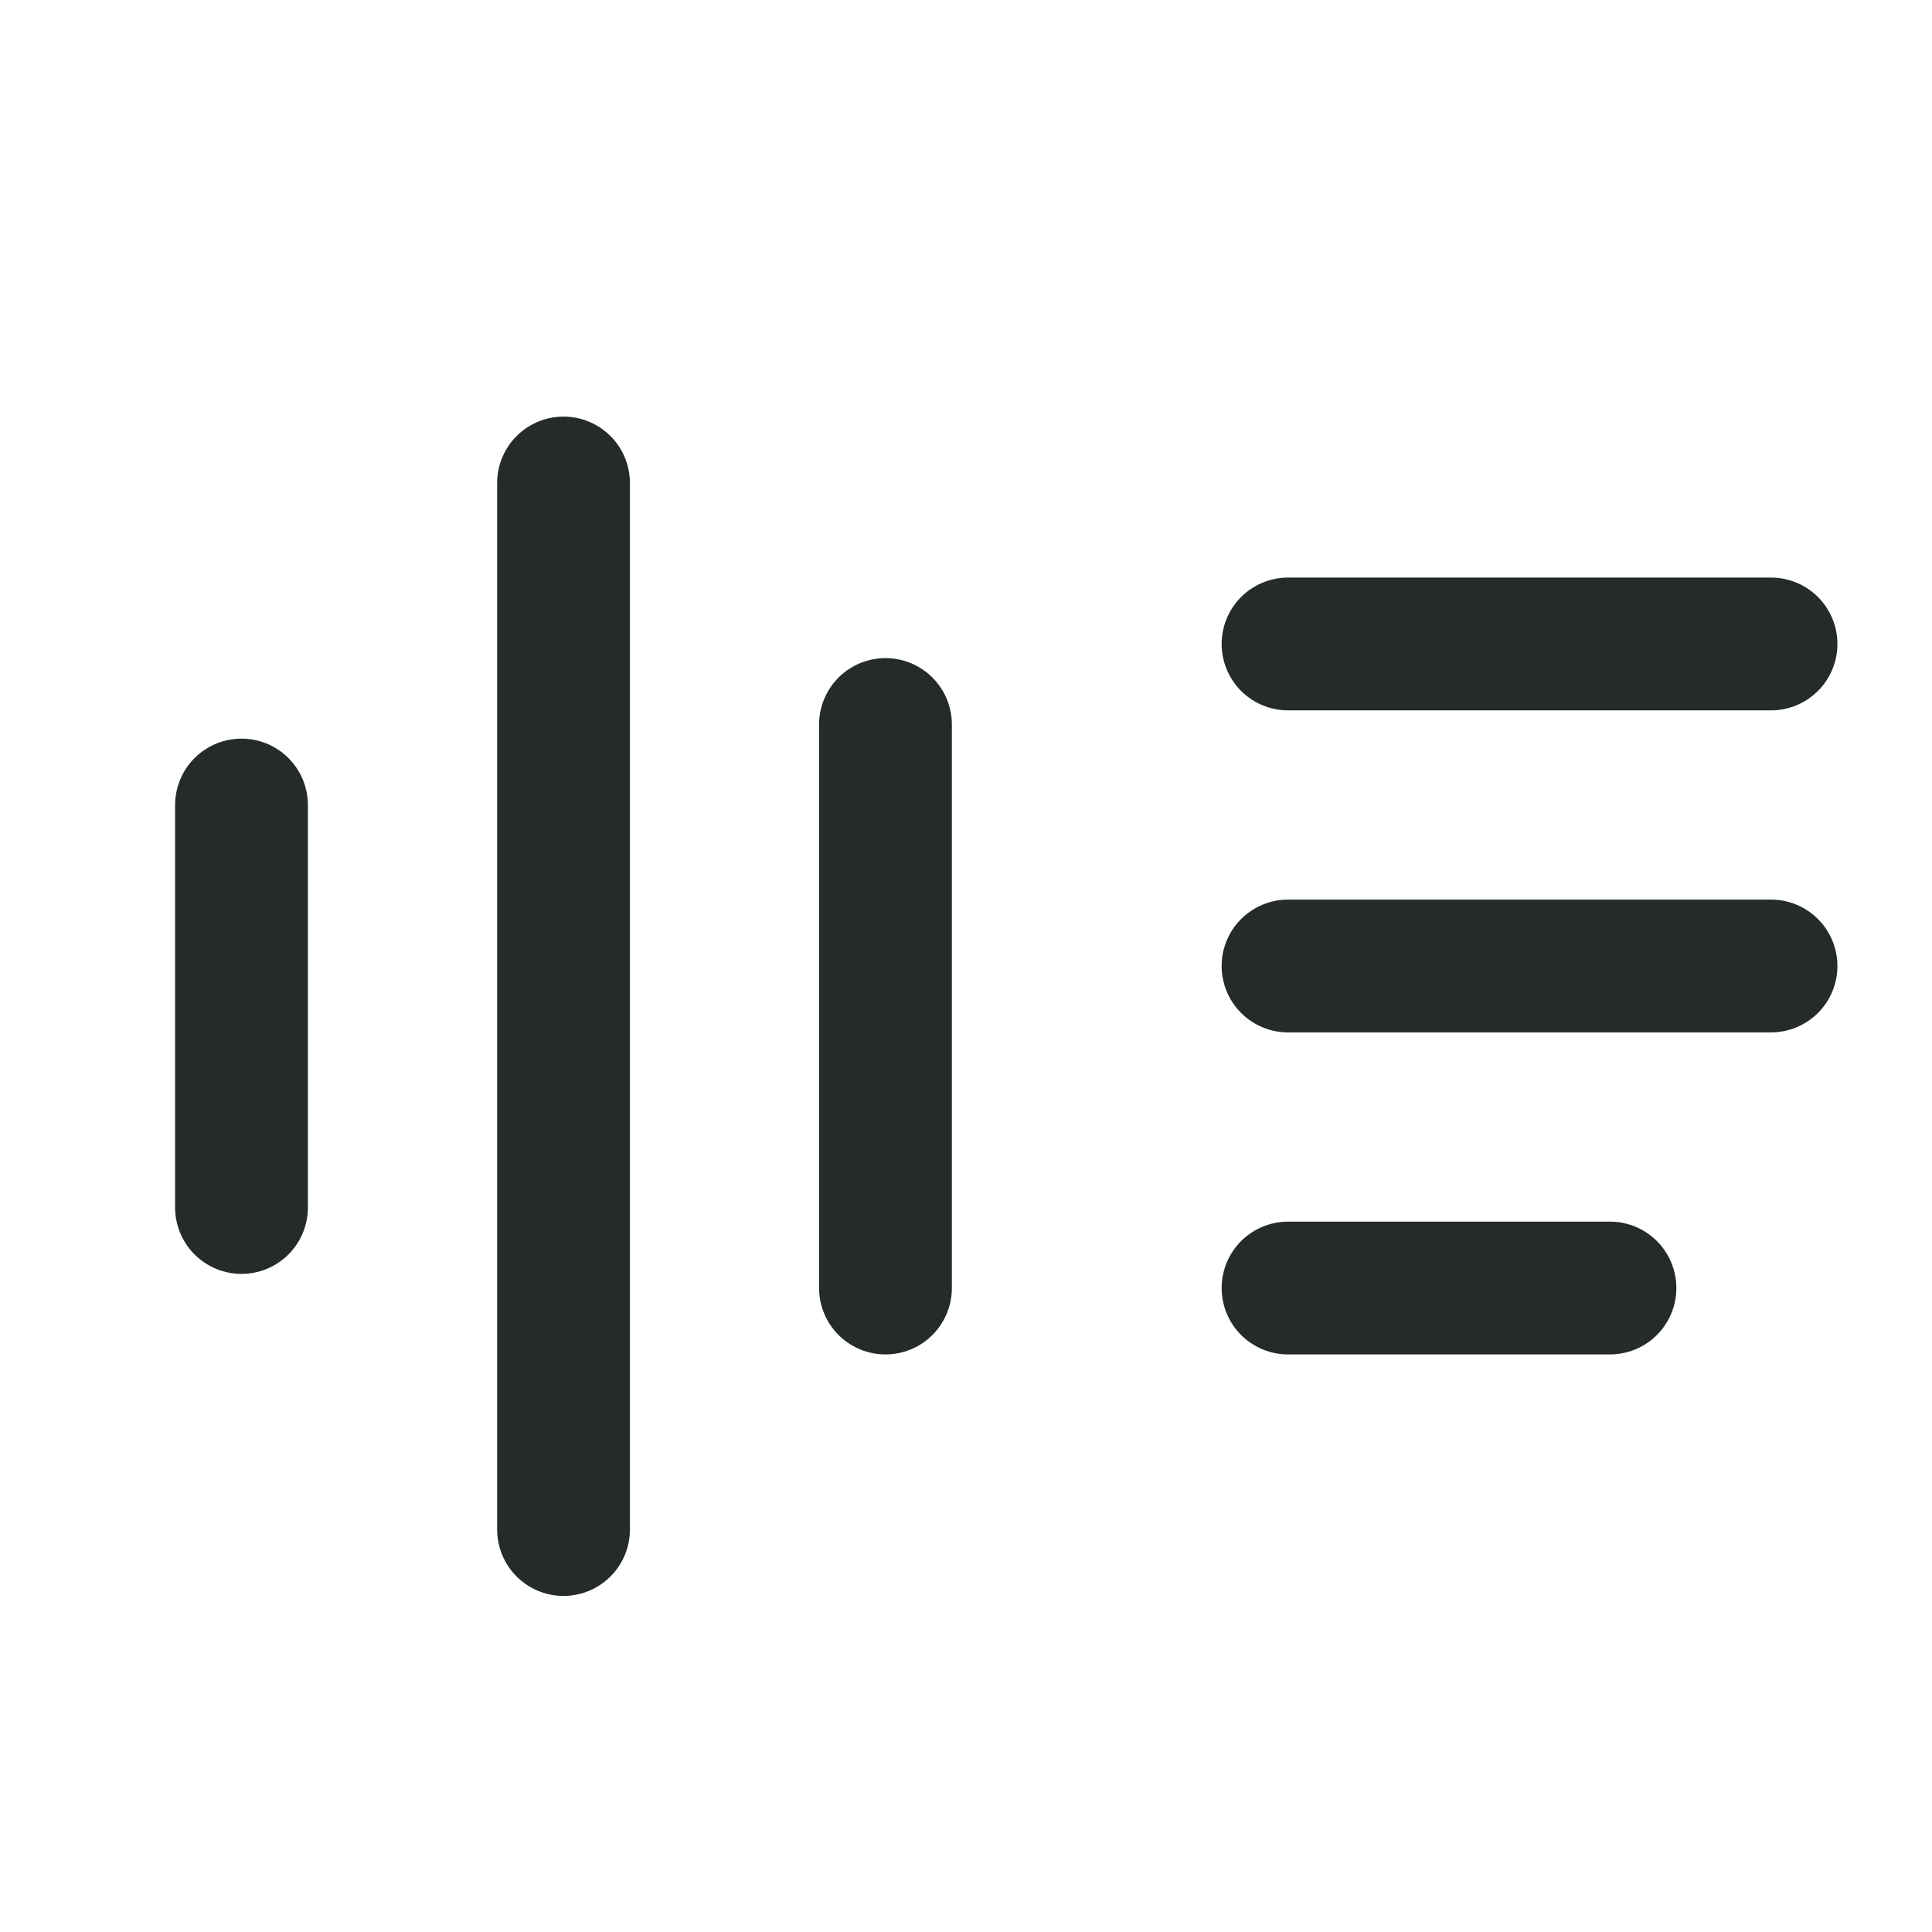
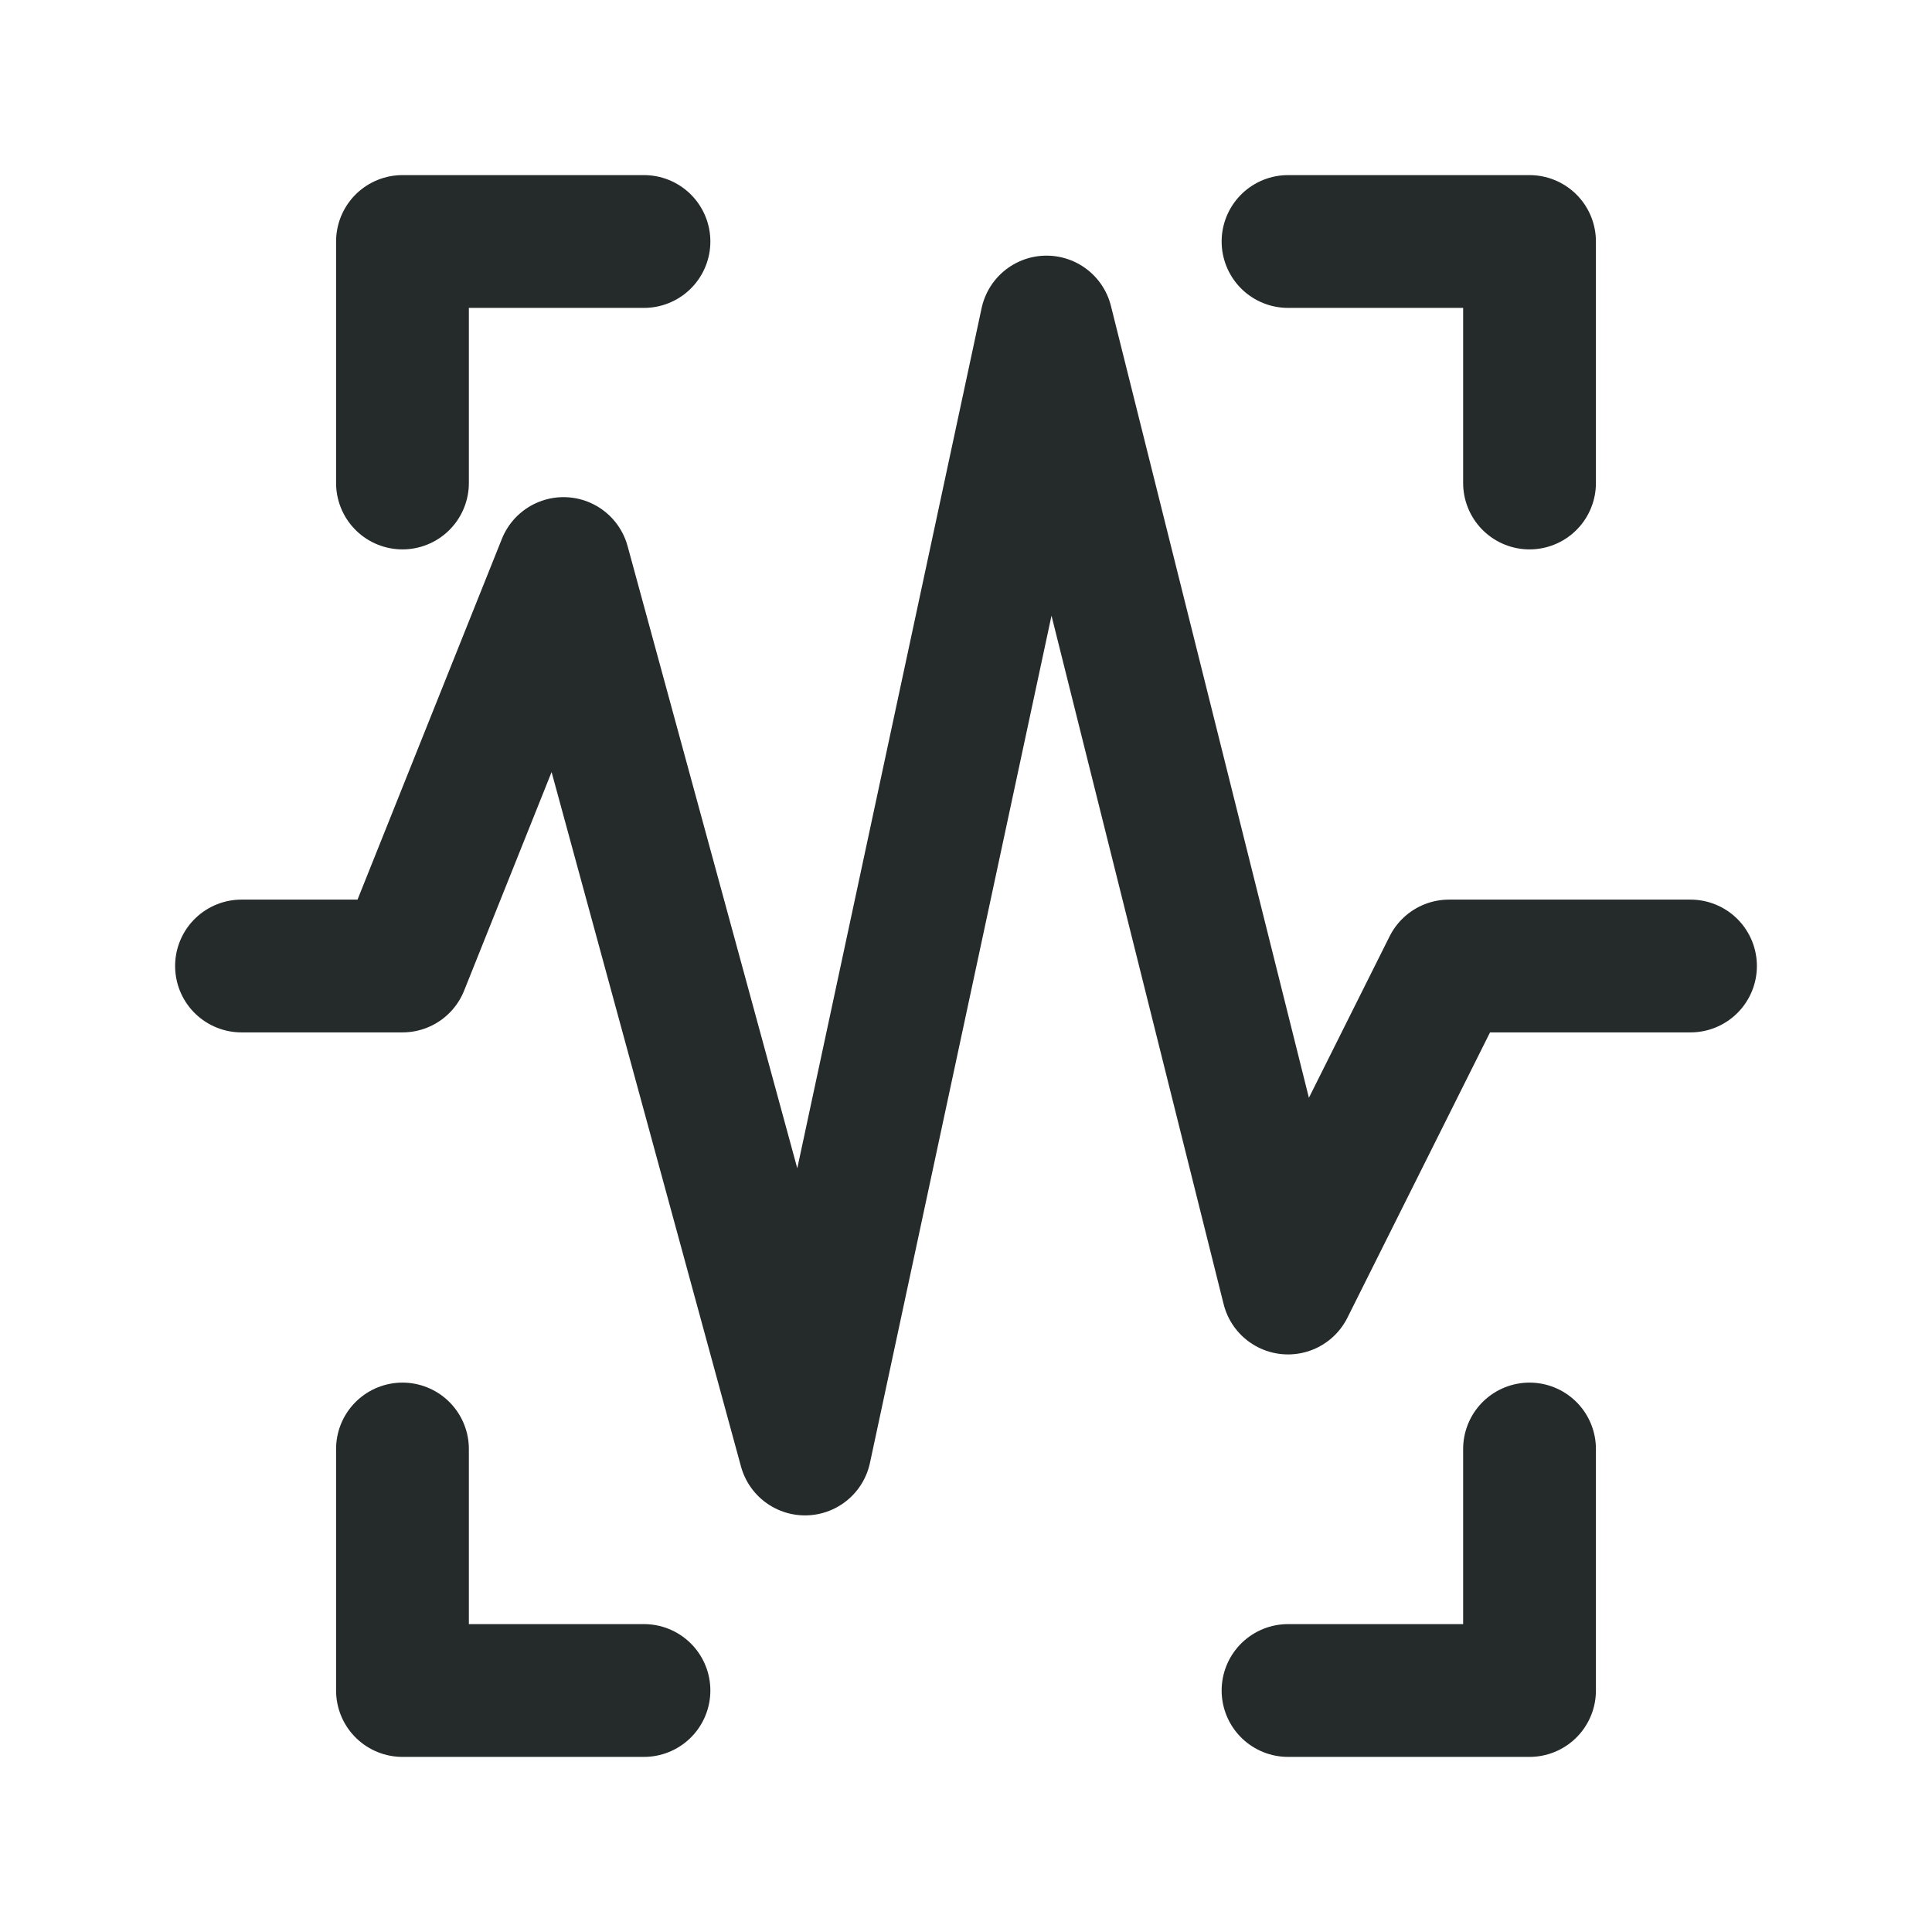
<svg xmlns="http://www.w3.org/2000/svg" preserveAspectRatio="none" overflow="visible" style="display: block;" width="22" height="22" viewBox="0 0 22 22" fill="none">
  <g id="Glyph">
-     <path id="Vector" d="M2.75 9.167V13.75M6.417 5.5V17.417M10.083 8.25V14.667M14.667 7.333H20.167M14.667 11H20.167M14.667 14.667H18.333" stroke-width="1.512" stroke-linecap="round" stroke-linejoin="round" stroke="#252A2A" />
+     <path id="Vector" d="M2.75 11H4.583L6.417 6.417L9.167 16.5L11.917 3.667L14.667 14.667L16.5 11H19.25M7.333 2.75H4.583V5.5M14.667 2.75H17.417V5.5M4.583 16.5V19.25H7.333M17.417 16.5V19.25H14.667" stroke-width="1.512" stroke-linecap="round" stroke-linejoin="round" stroke="#252A2A" />
  </g>
</svg>
